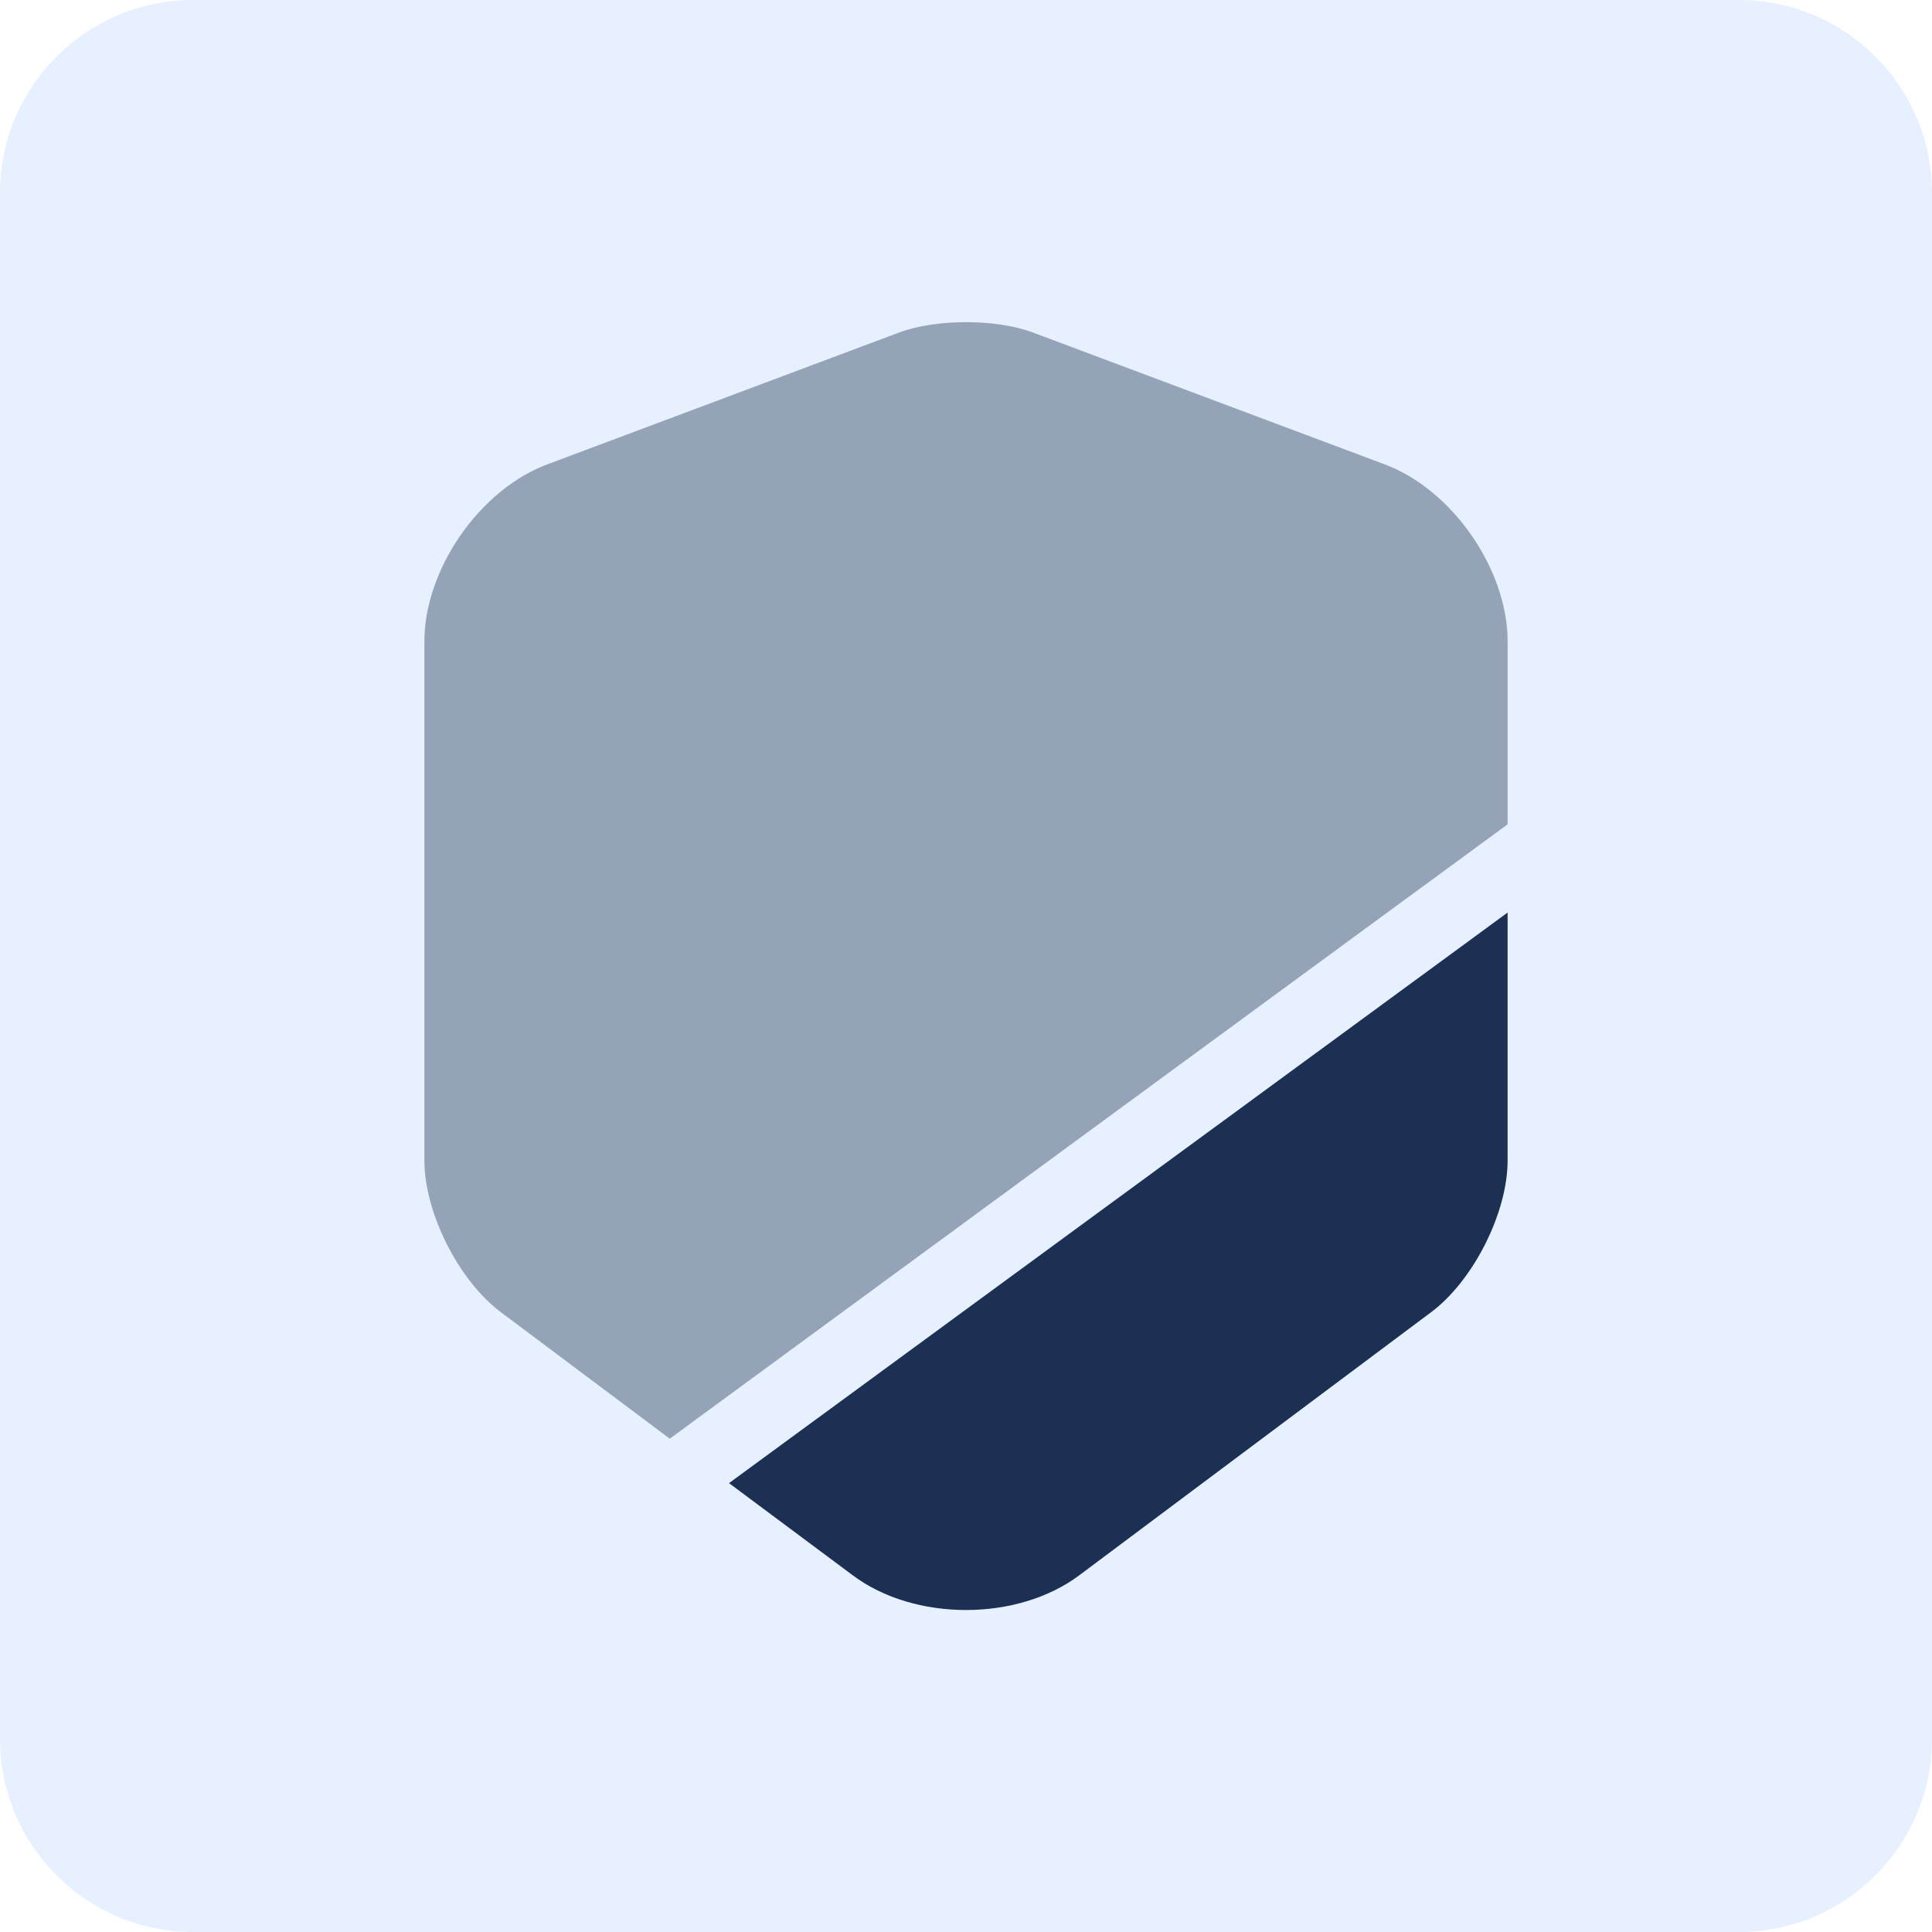
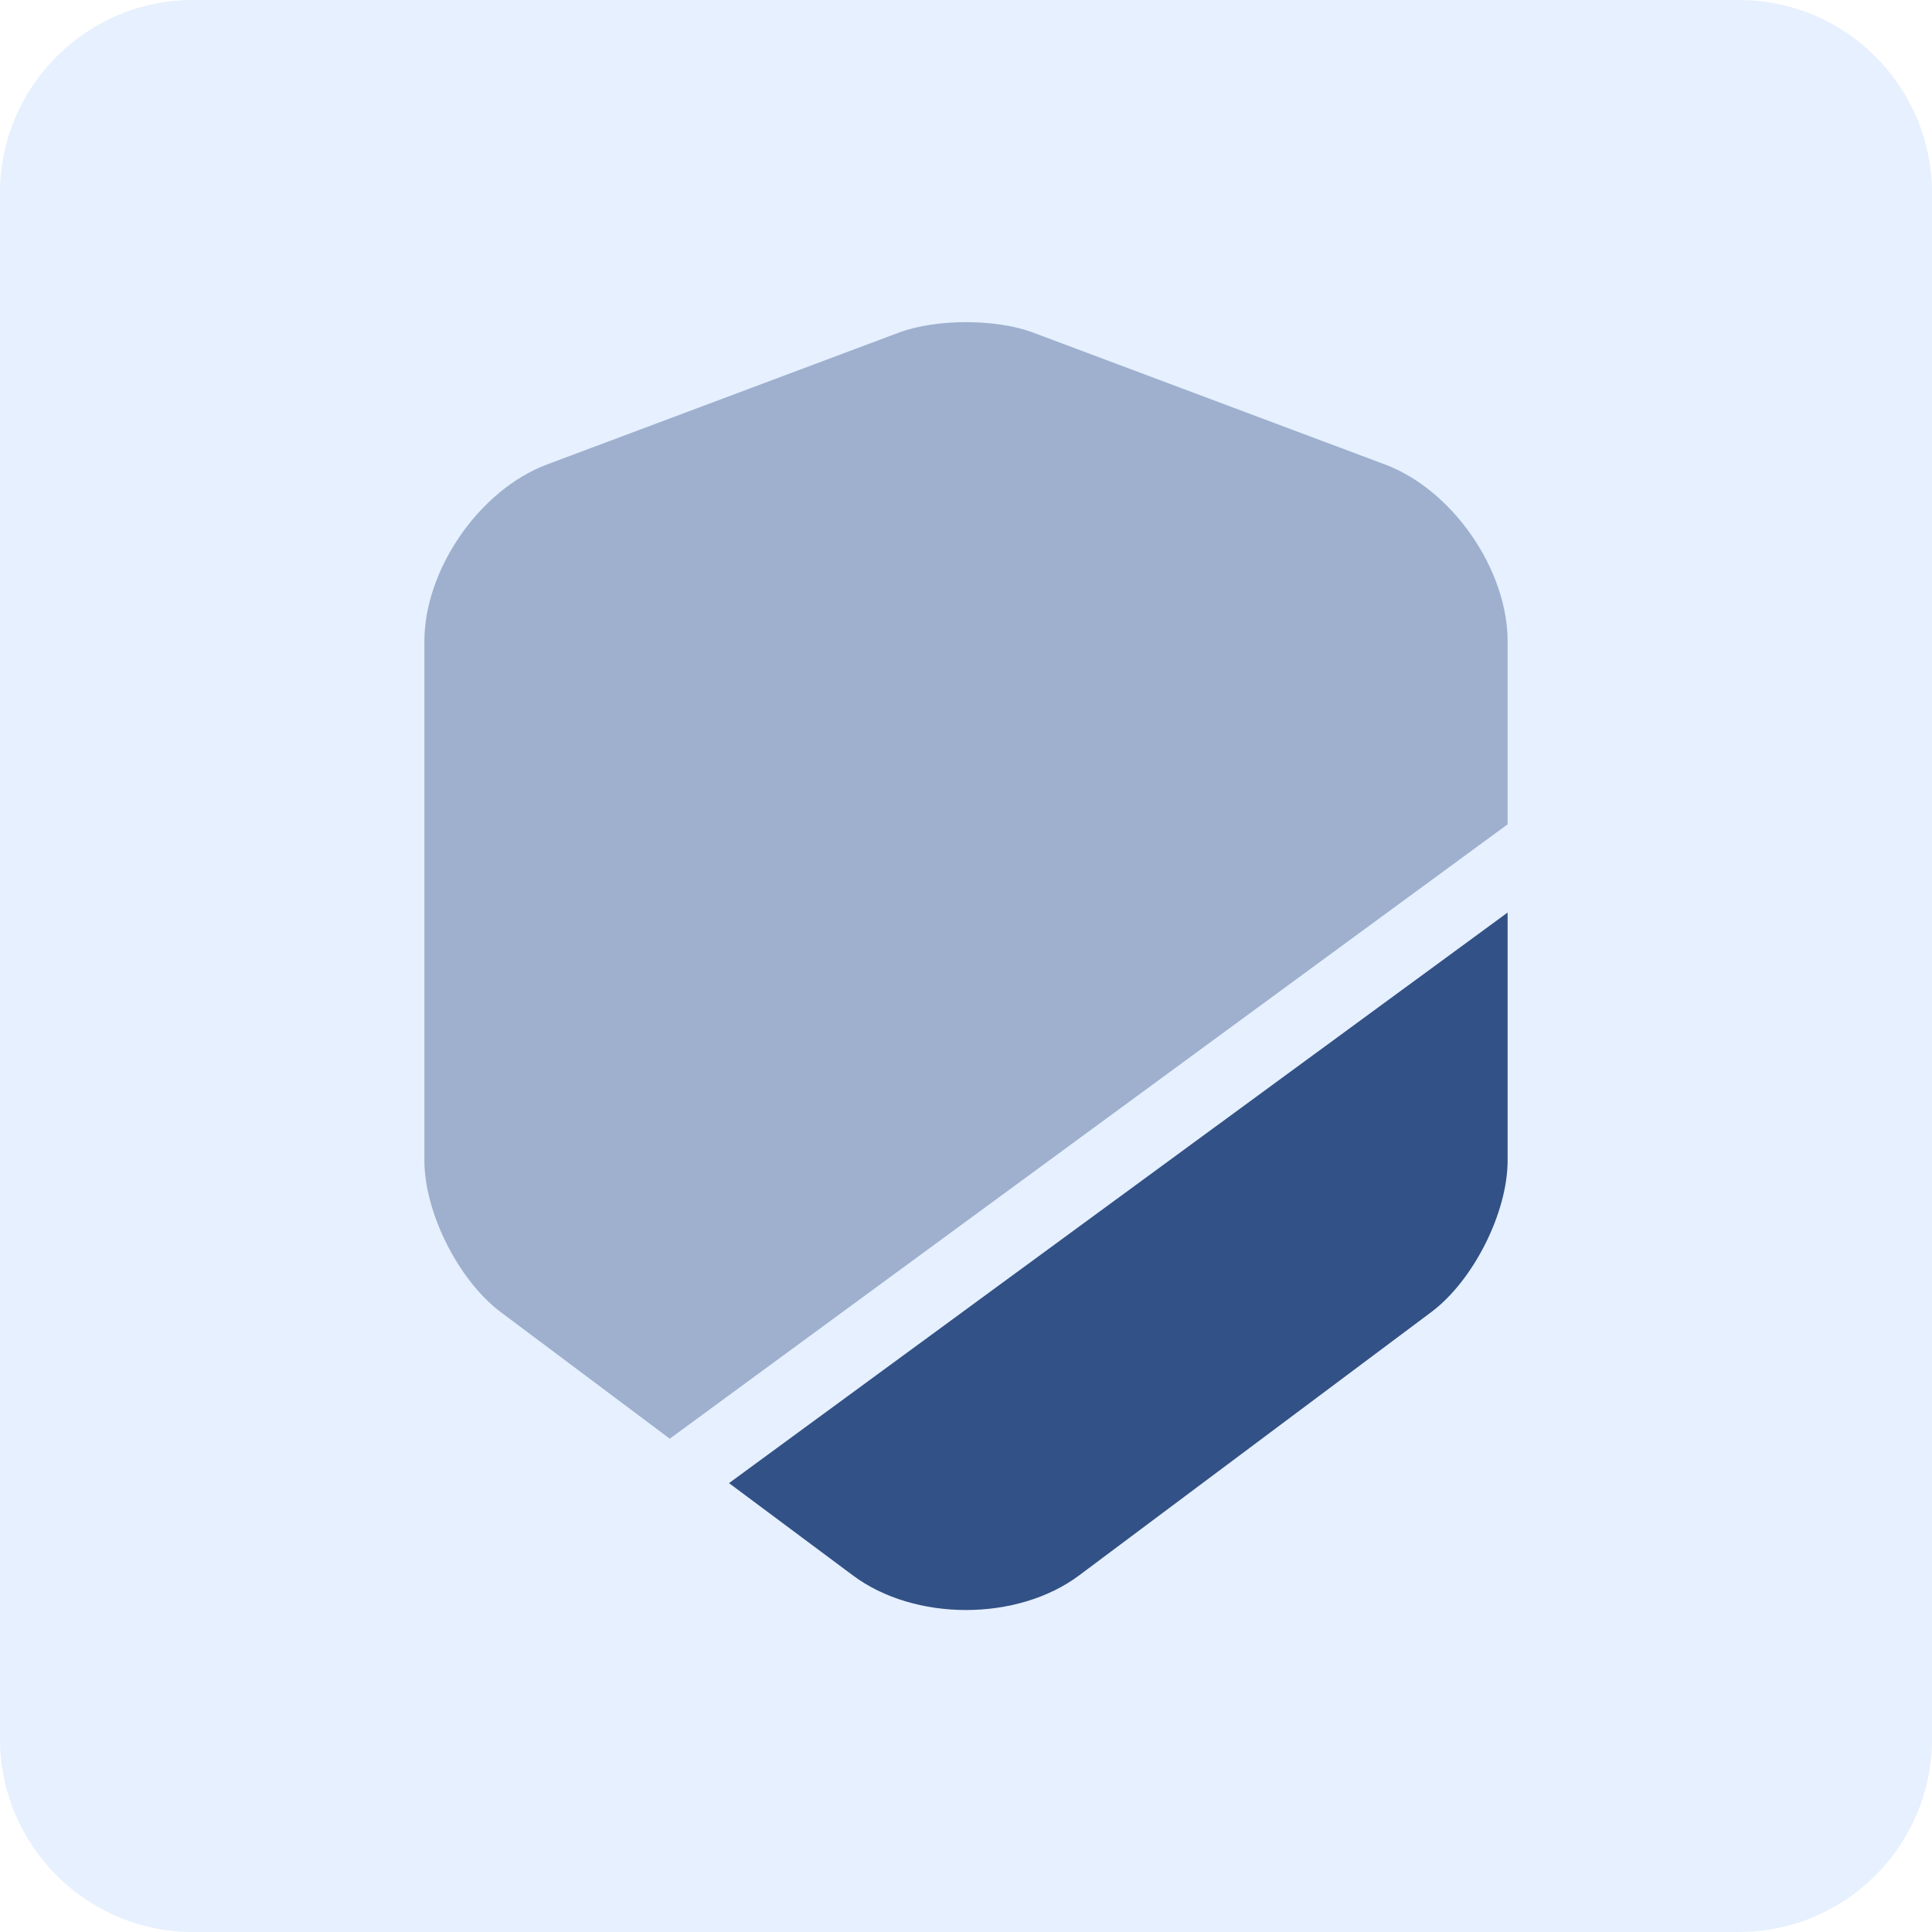
<svg xmlns="http://www.w3.org/2000/svg" width="80" height="80" viewBox="0 0 80 80" fill="none">
-   <rect width="80" height="80" rx="8" fill="#E6F0FE" style="fill:#E6F0FE;fill:color(display-p3 0.902 0.941 0.996);fill-opacity:1;" />
-   <path opacity="0.4" d="M62.427 26.56V34.133L27.733 59.573L20.72 54.32C18.987 53.013 17.573 50.213 17.573 48.053V26.56C17.573 23.573 19.867 20.267 22.667 19.227L37.253 13.76C38.773 13.2 41.227 13.2 42.747 13.76L57.333 19.227C60.133 20.267 62.427 23.573 62.427 26.56Z" fill="#1C3053" style="fill:#1C3053;fill:color(display-p3 0.11 0.188 0.326);fill-opacity:1;" />
-   <path d="M62.427 37.787V48.053C62.427 50.213 61.013 53.013 59.28 54.32L44.693 65.227C43.413 66.187 41.707 66.667 40 66.667C38.293 66.667 36.587 66.187 35.307 65.227L30.187 61.413L62.427 37.787Z" fill="#1C3053" style="fill:#1C3053;fill:color(display-p3 0.11 0.188 0.326);fill-opacity:1;" />
+   <rect width="80" height="80" rx="8" fill="#E6F0FE" />
+   <path opacity="0.4" d="M62.427 26.56V34.133L27.733 59.573L20.72 54.32C18.987 53.013 17.573 50.213 17.573 48.053V26.56C17.573 23.573 19.867 20.267 22.667 19.227L37.253 13.76C38.773 13.2 41.227 13.2 42.747 13.76L57.333 19.227C60.133 20.267 62.427 23.573 62.427 26.56Z" fill="#325186" />
+   <path d="M62.427 37.787V48.053C62.427 50.213 61.013 53.013 59.28 54.32L44.693 65.227C43.413 66.187 41.707 66.667 40 66.667C38.293 66.667 36.587 66.187 35.307 65.227L30.187 61.413L62.427 37.787Z" fill="#325186" />
</svg>
